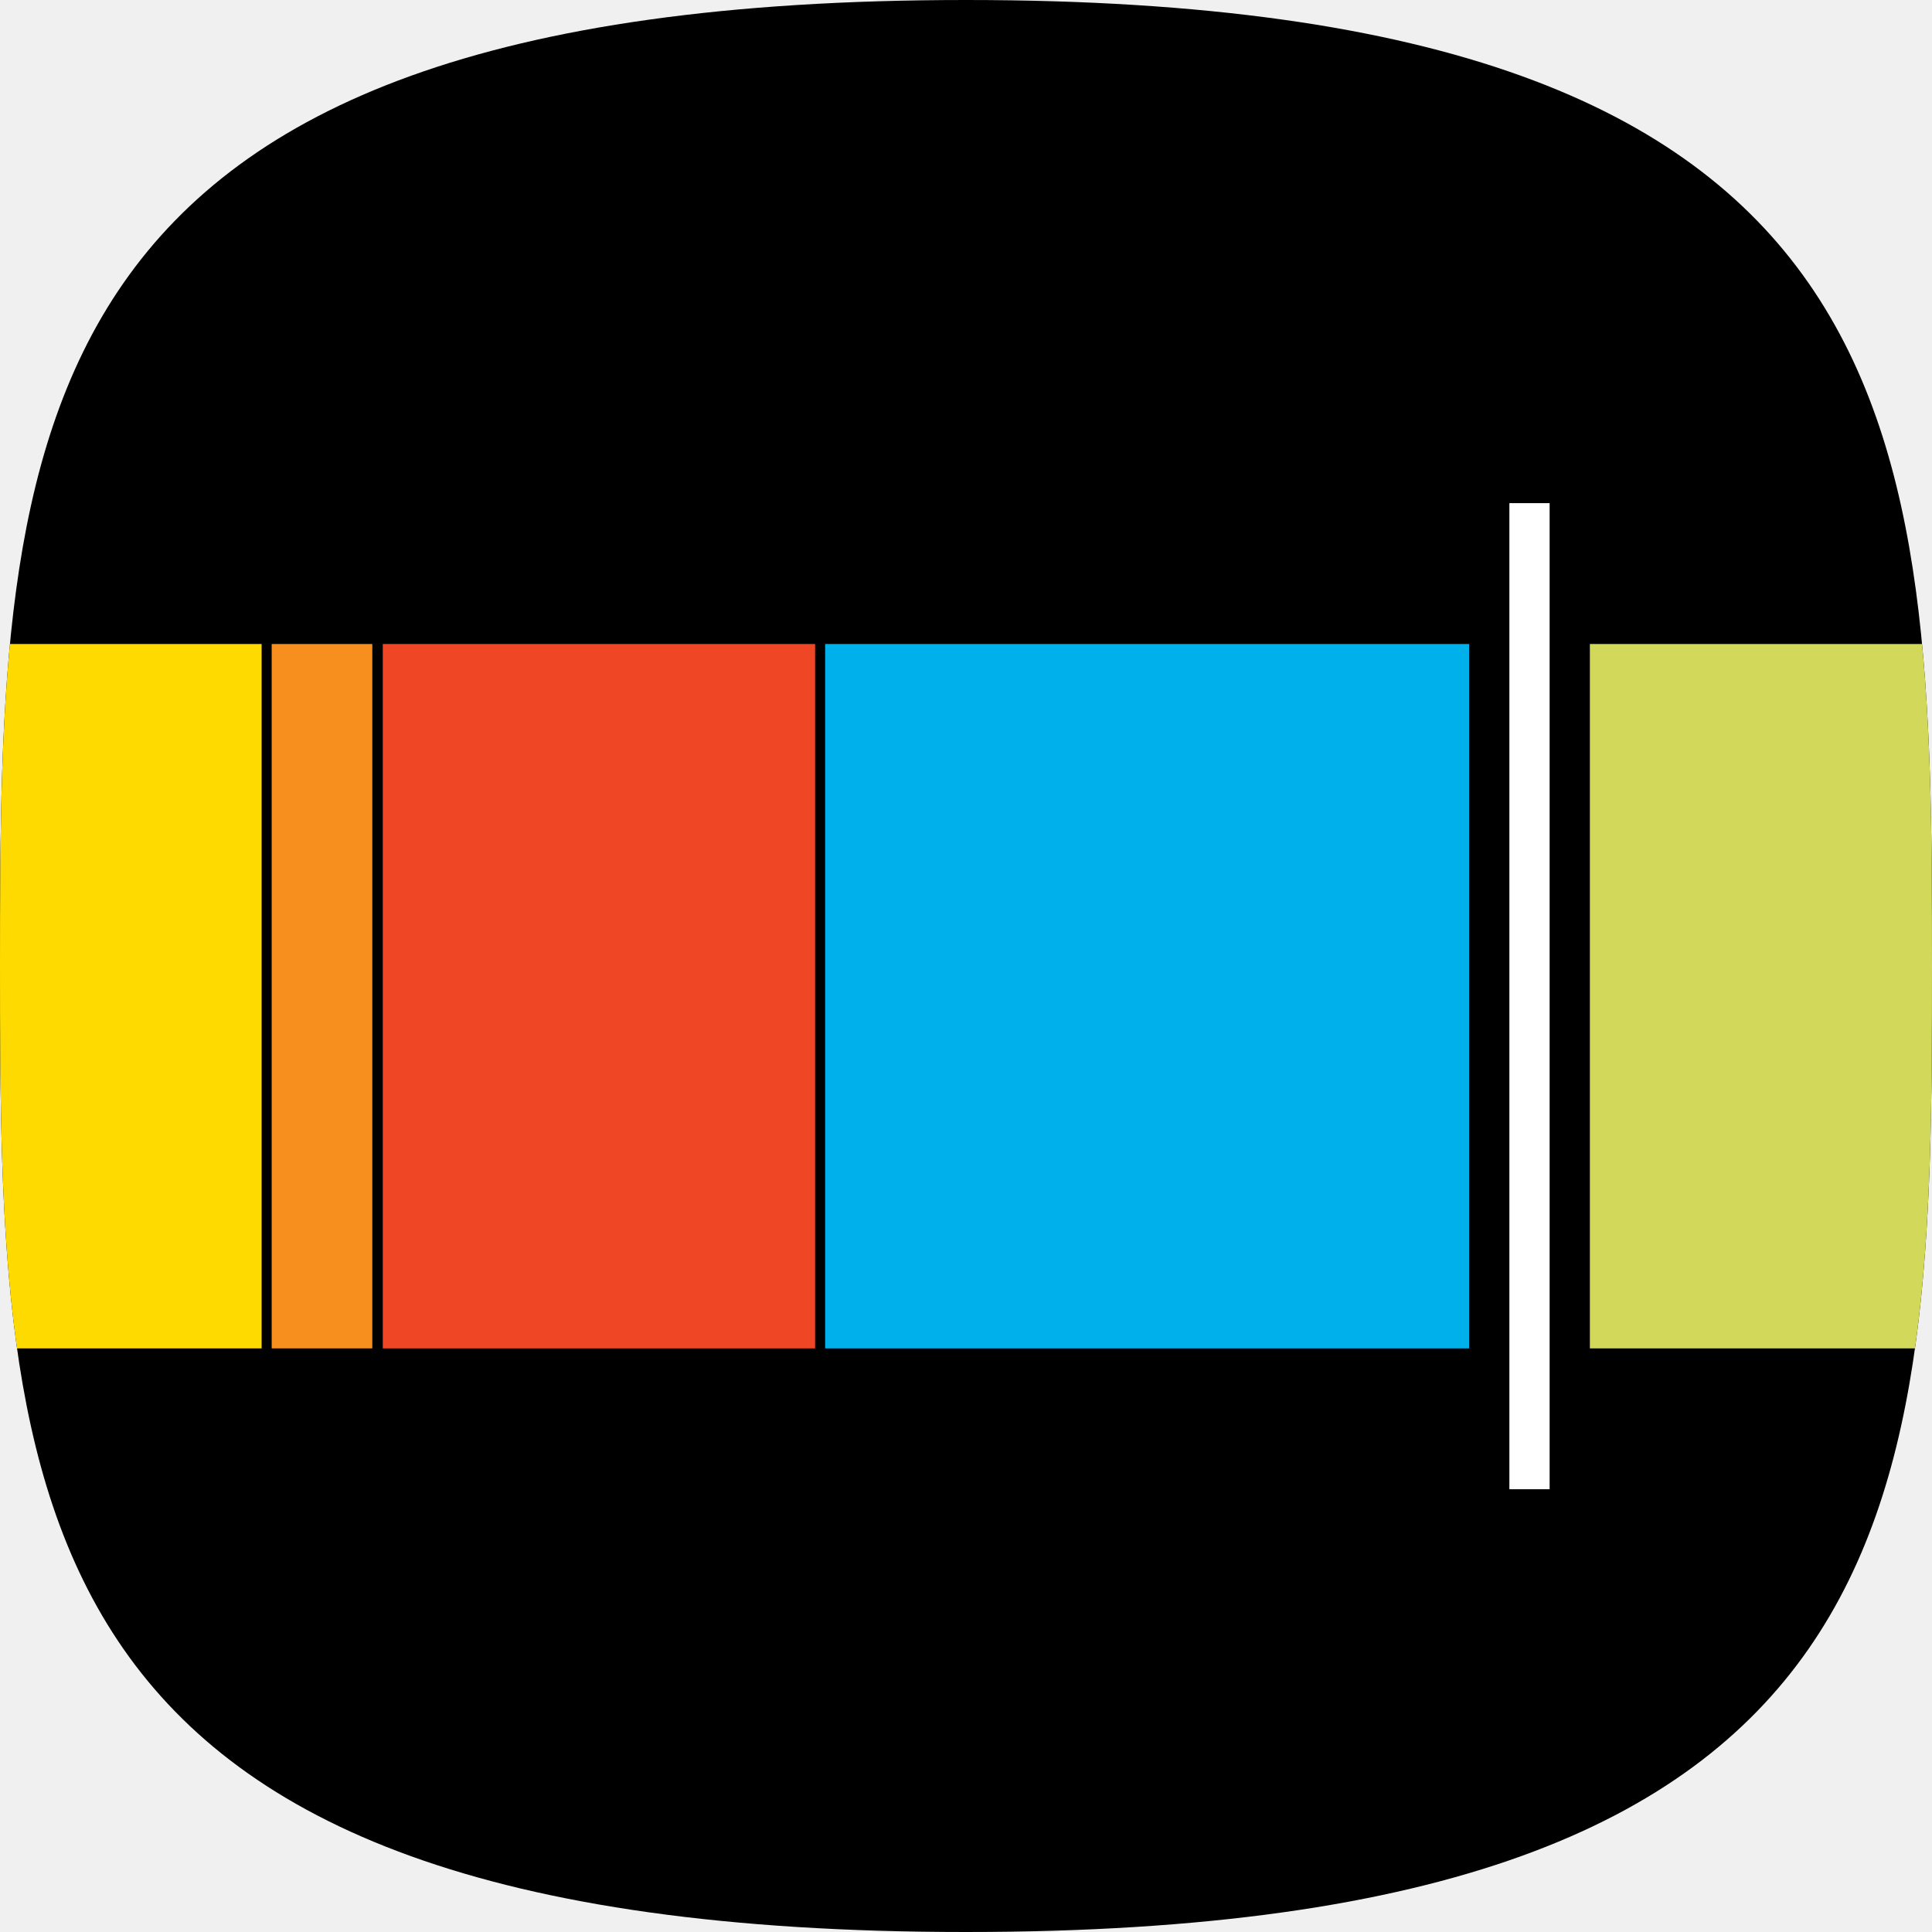
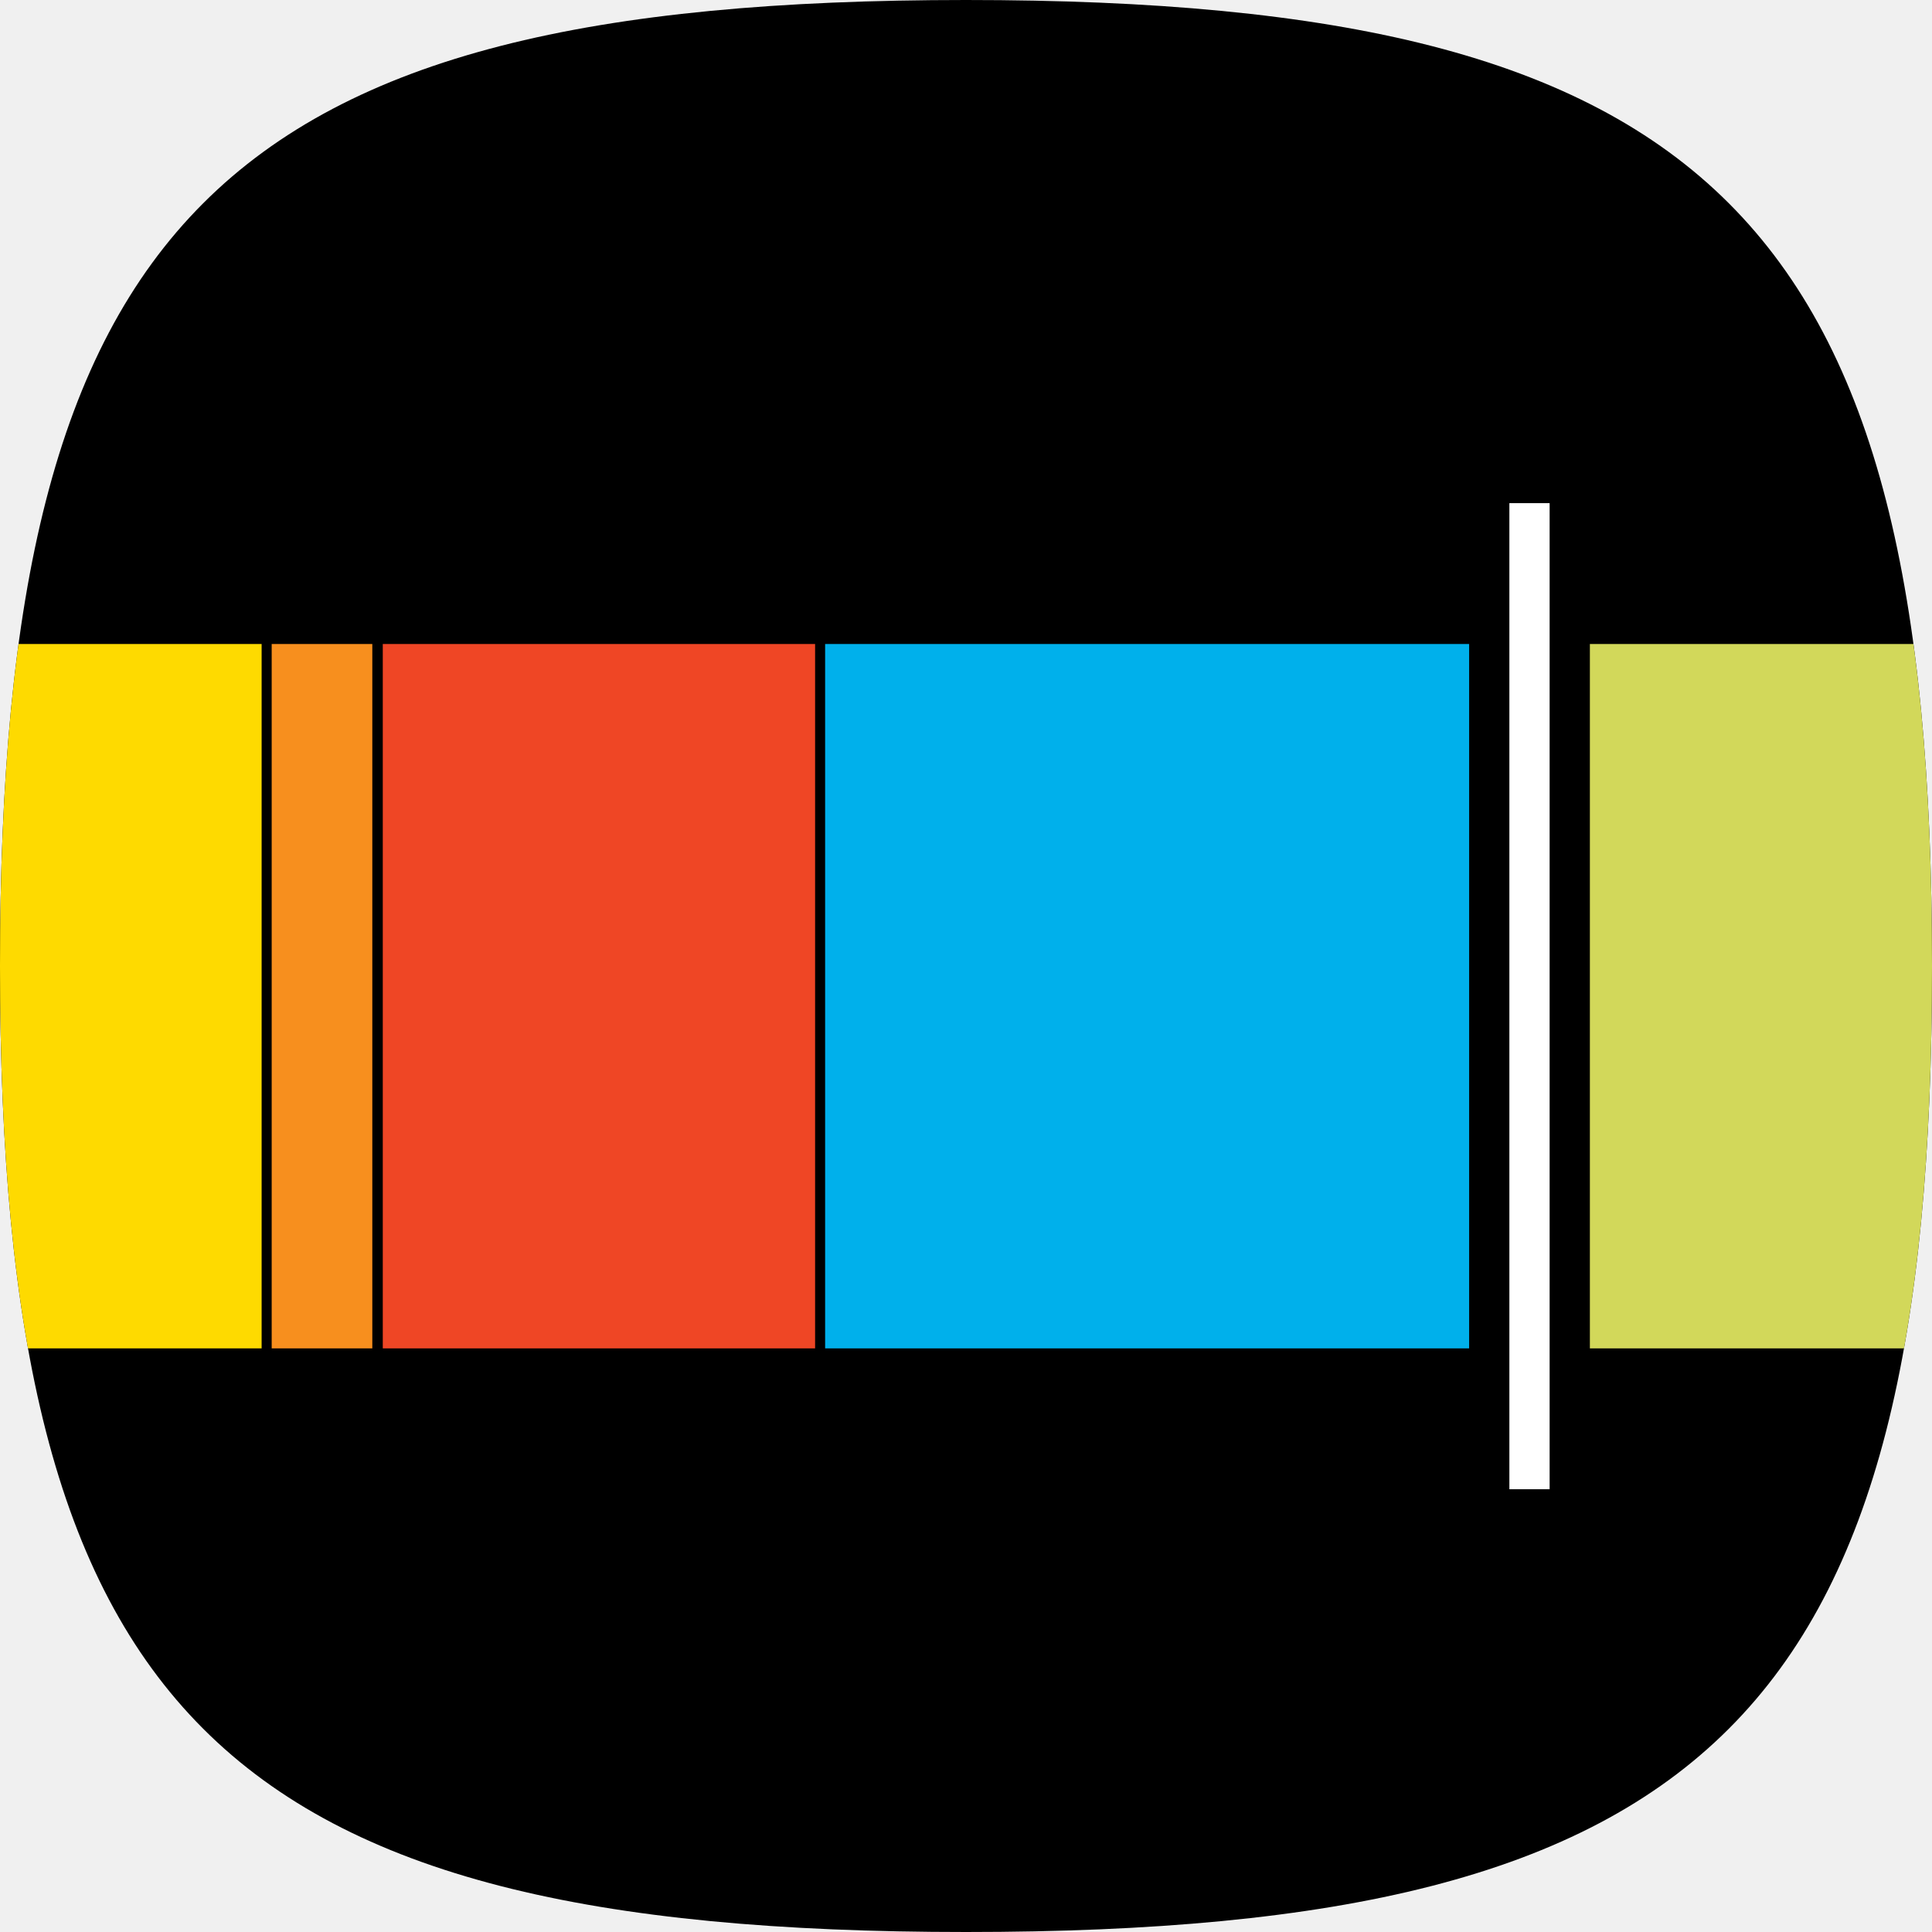
<svg xmlns="http://www.w3.org/2000/svg" viewBox="0 0 48 48">
  <defs>
    <clipPath id="a">
-       <path d="M24,48c23.815,0,24-10.745,24-24S47.815,0,24,0,0,10.745,0,24,.185,48,24,48Z" fill="none" />
+       <path d="M5.049,42.951C1.366,39.267,0,33.267,0,24S1.366,8.732,5.049,5.049,14.732,0,24,0,39.267,1.366,42.951,5.049,48,14.732,48,24s-1.366,15.268-5.049,18.951S33.267,48,24,48,8.732,46.634,5.049,42.951Z" fill="none" />
    </clipPath>
  </defs>
  <g clip-path="url(#a)">
    <rect width="48" height="48" />
    <path d="M0,16H6.5V33.5H0Z" fill="#feda00" />
    <path d="M6.75,16h2.5V33.5H6.75Z" fill="#f78f1e" />
    <path d="M9.51,16H20.251V33.5H9.51Z" fill="#ef4625" />
    <path d="M20.5,16h16V33.5h-16Z" fill="#00b0eb" />
    <path d="M37.5,12.5h1V37h-1Z" fill="#fff" />
    <path d="M39.5,16H48V33.5H39.5Z" fill="#d2d85a" />
  </g>
</svg>
